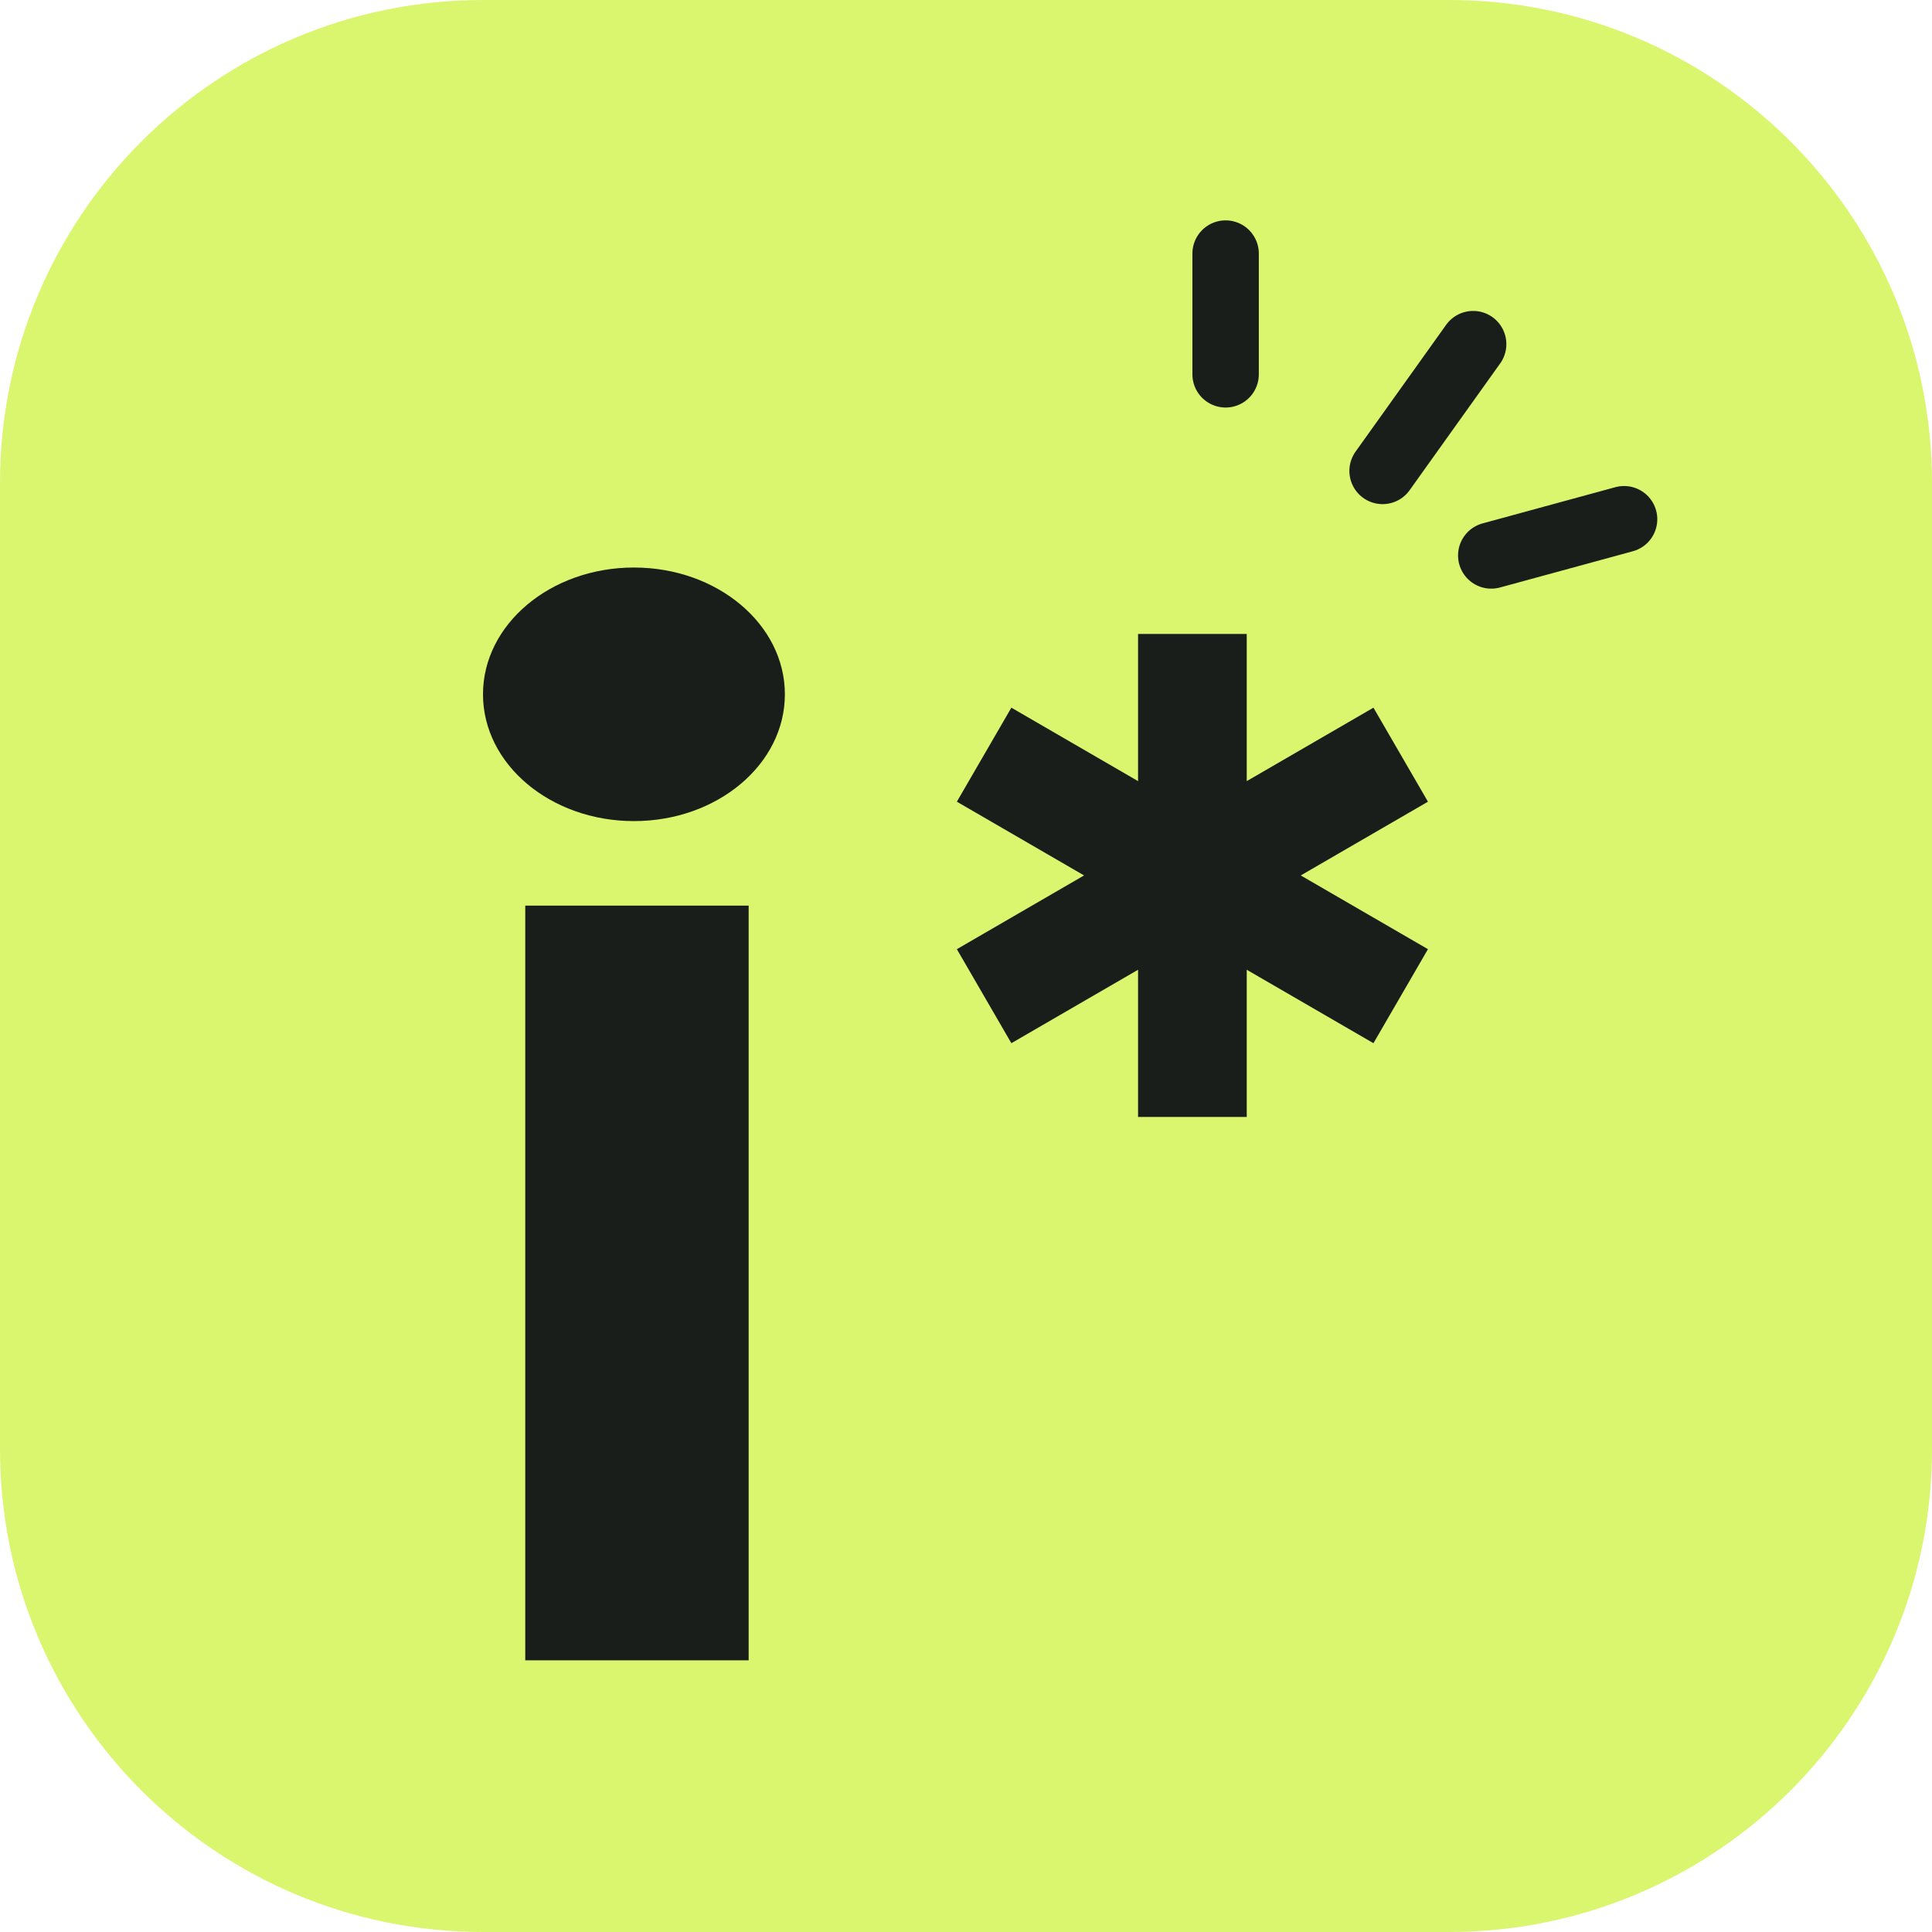
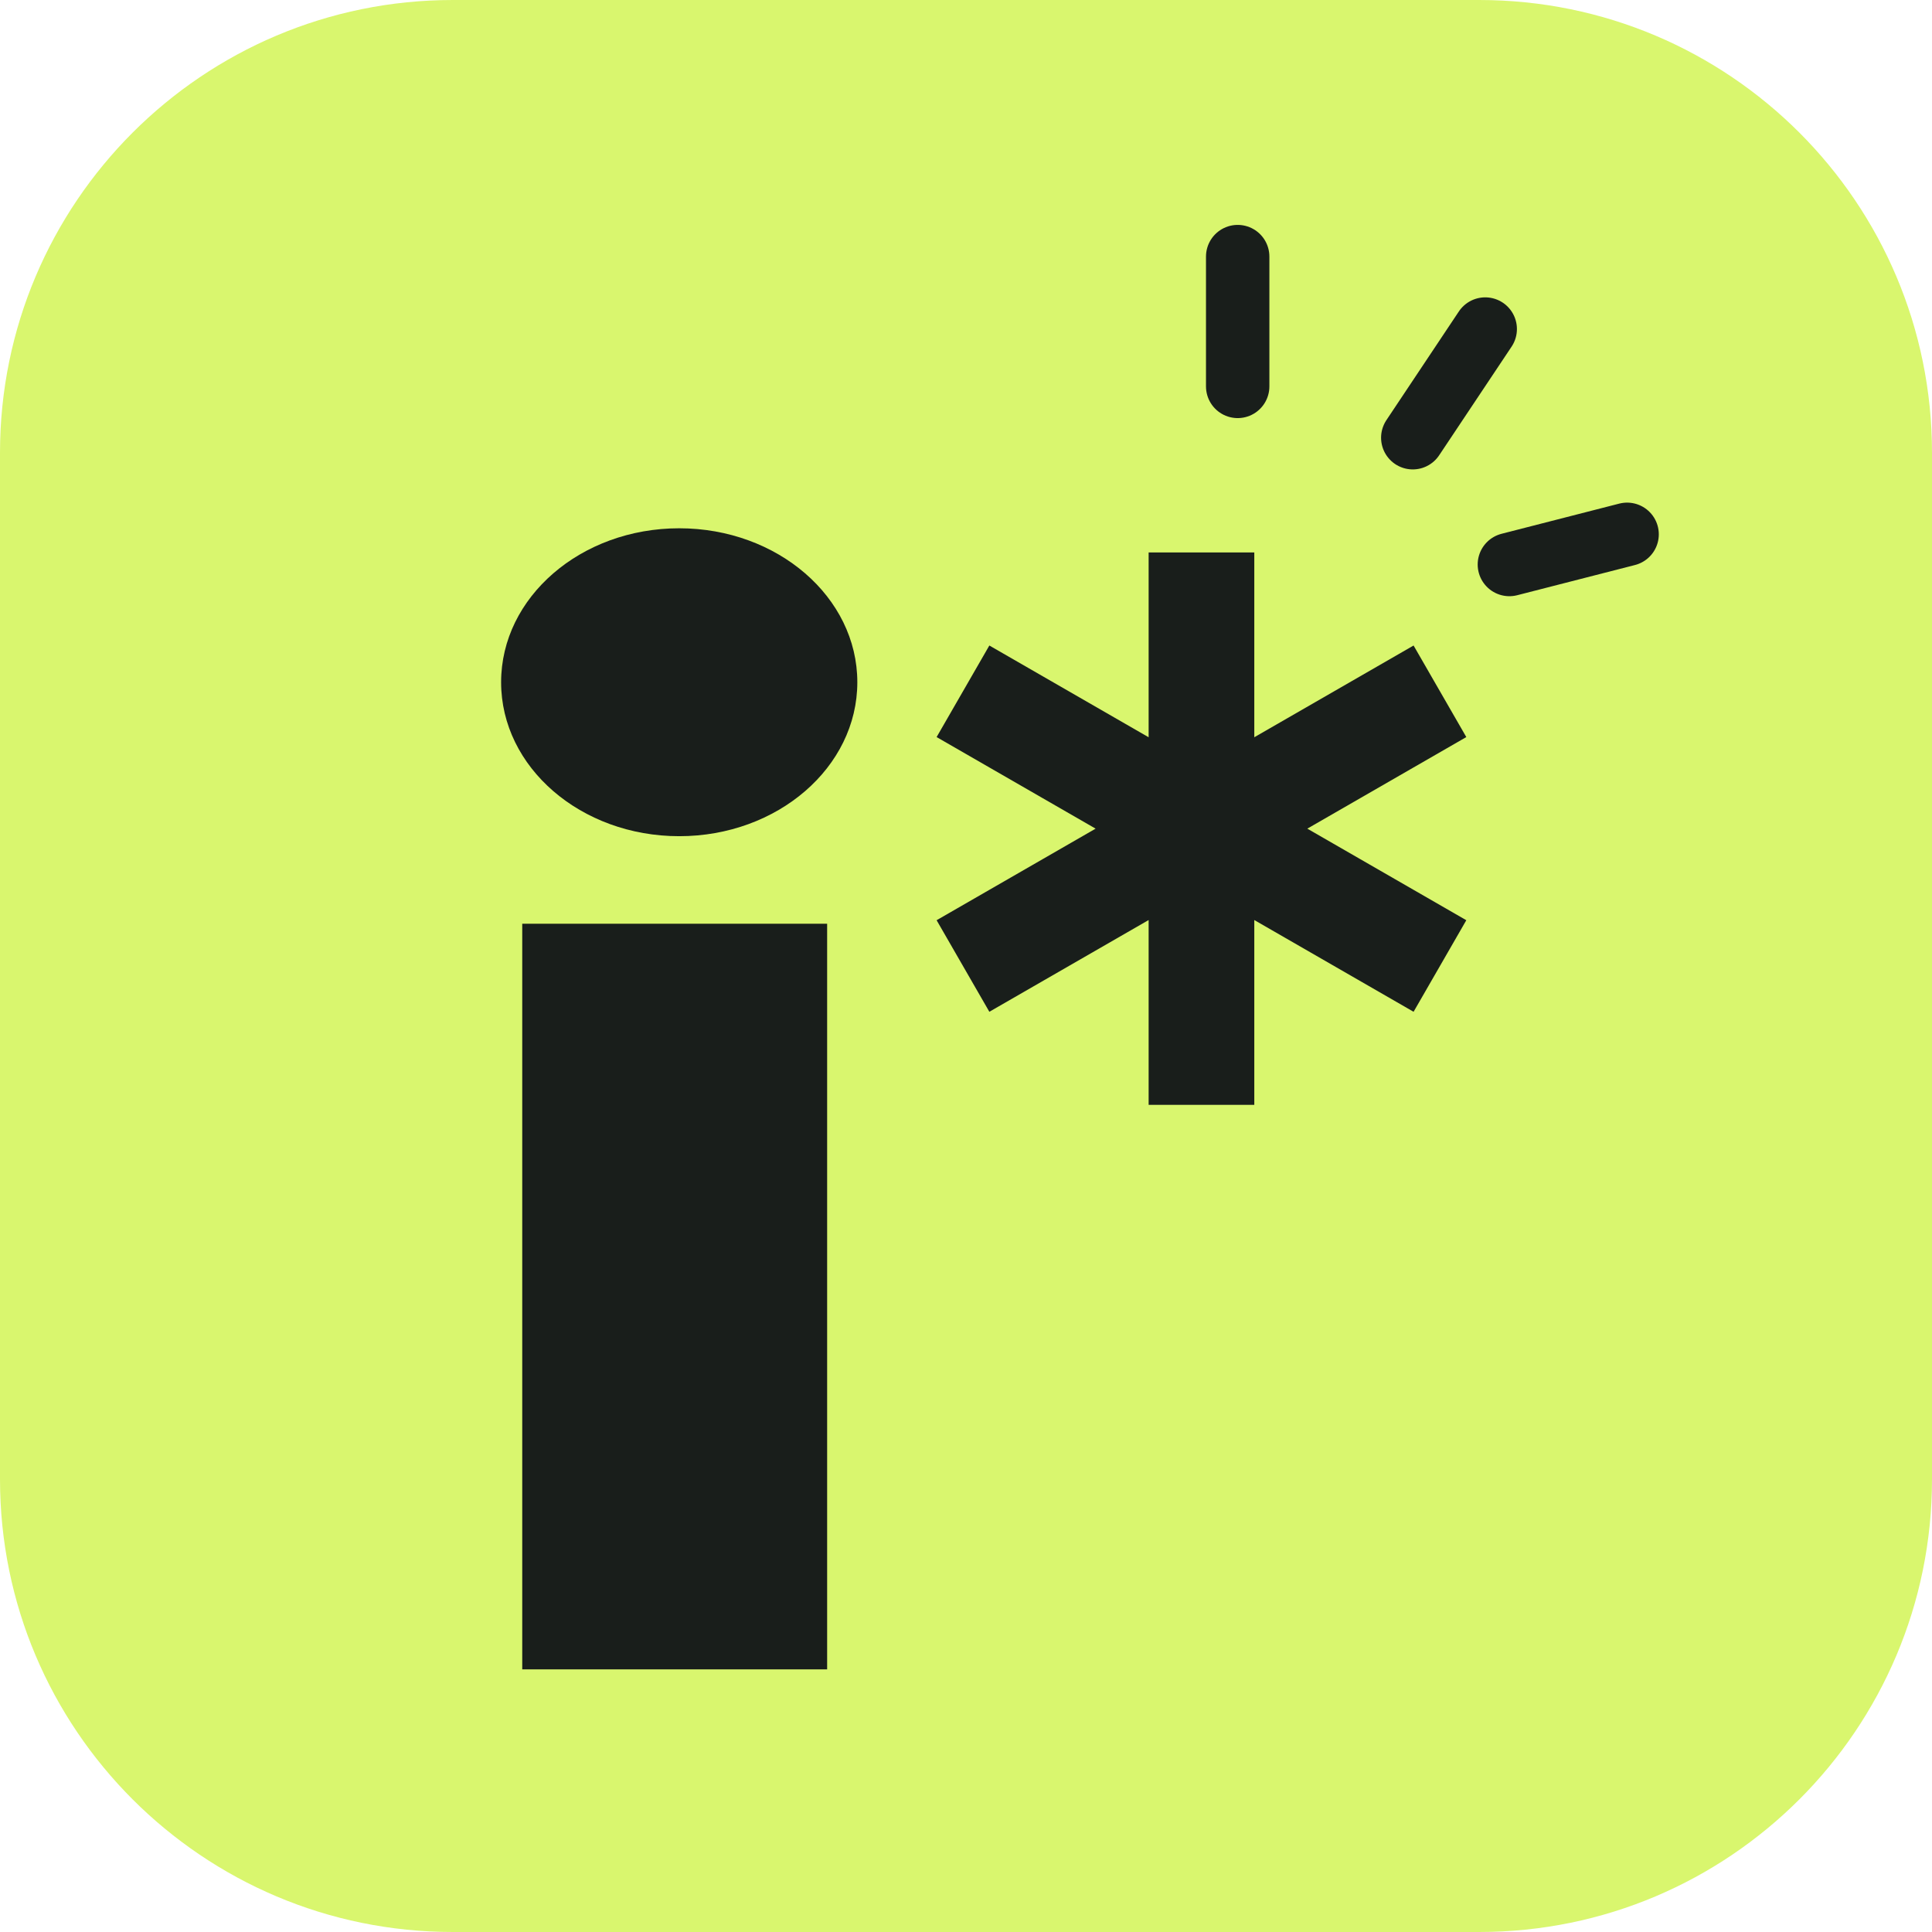
<svg xmlns="http://www.w3.org/2000/svg" viewBox="0 0 64 64">
-   <rect width="64" height="64" rx="16" fill="#d9f66e" />
-   <ellipse cx="21" cy="23" rx="5" ry="4.2" fill="#191e1b" />
-   <rect x="17.4" y="30" width="7.4" height="25" fill="#191e1b" />
-   <path d="M39.5 21v16M32.6 25l13.8 8M32.6 33l13.8-8" stroke="#191e1b" stroke-width="3.6" />
-   <path d="M40.6 8.4v4M45.8 15.6l3-4.2M49.4 18.4l4.4-1.2" stroke="#191e1b" stroke-width="2.2" stroke-linecap="round" />
+   <rect width="64" height="64" rx="15" fill="#d9f66e" />
+   <g fill="#191e1b">
+     <ellipse cx="22.5" cy="22.6" rx="5.9" ry="5.1" />
+     <rect x="17.3" y="30.6" width="10.1" height="24.7" />
+   </g>
+   <g stroke="#191e1b" fill="none">
+     <path stroke-width="3.5" d="M39.8 18.3v18.3M31.9 22.9l15.8 9.1M31.9 32l15.8-9.1" />
+     <path stroke-width="2.1" stroke-linecap="round" d="M41 8.5v4.3M46.8 14.5l2.4-3.6M50 18.7l3.9-1" />
+   </g>
</svg>
